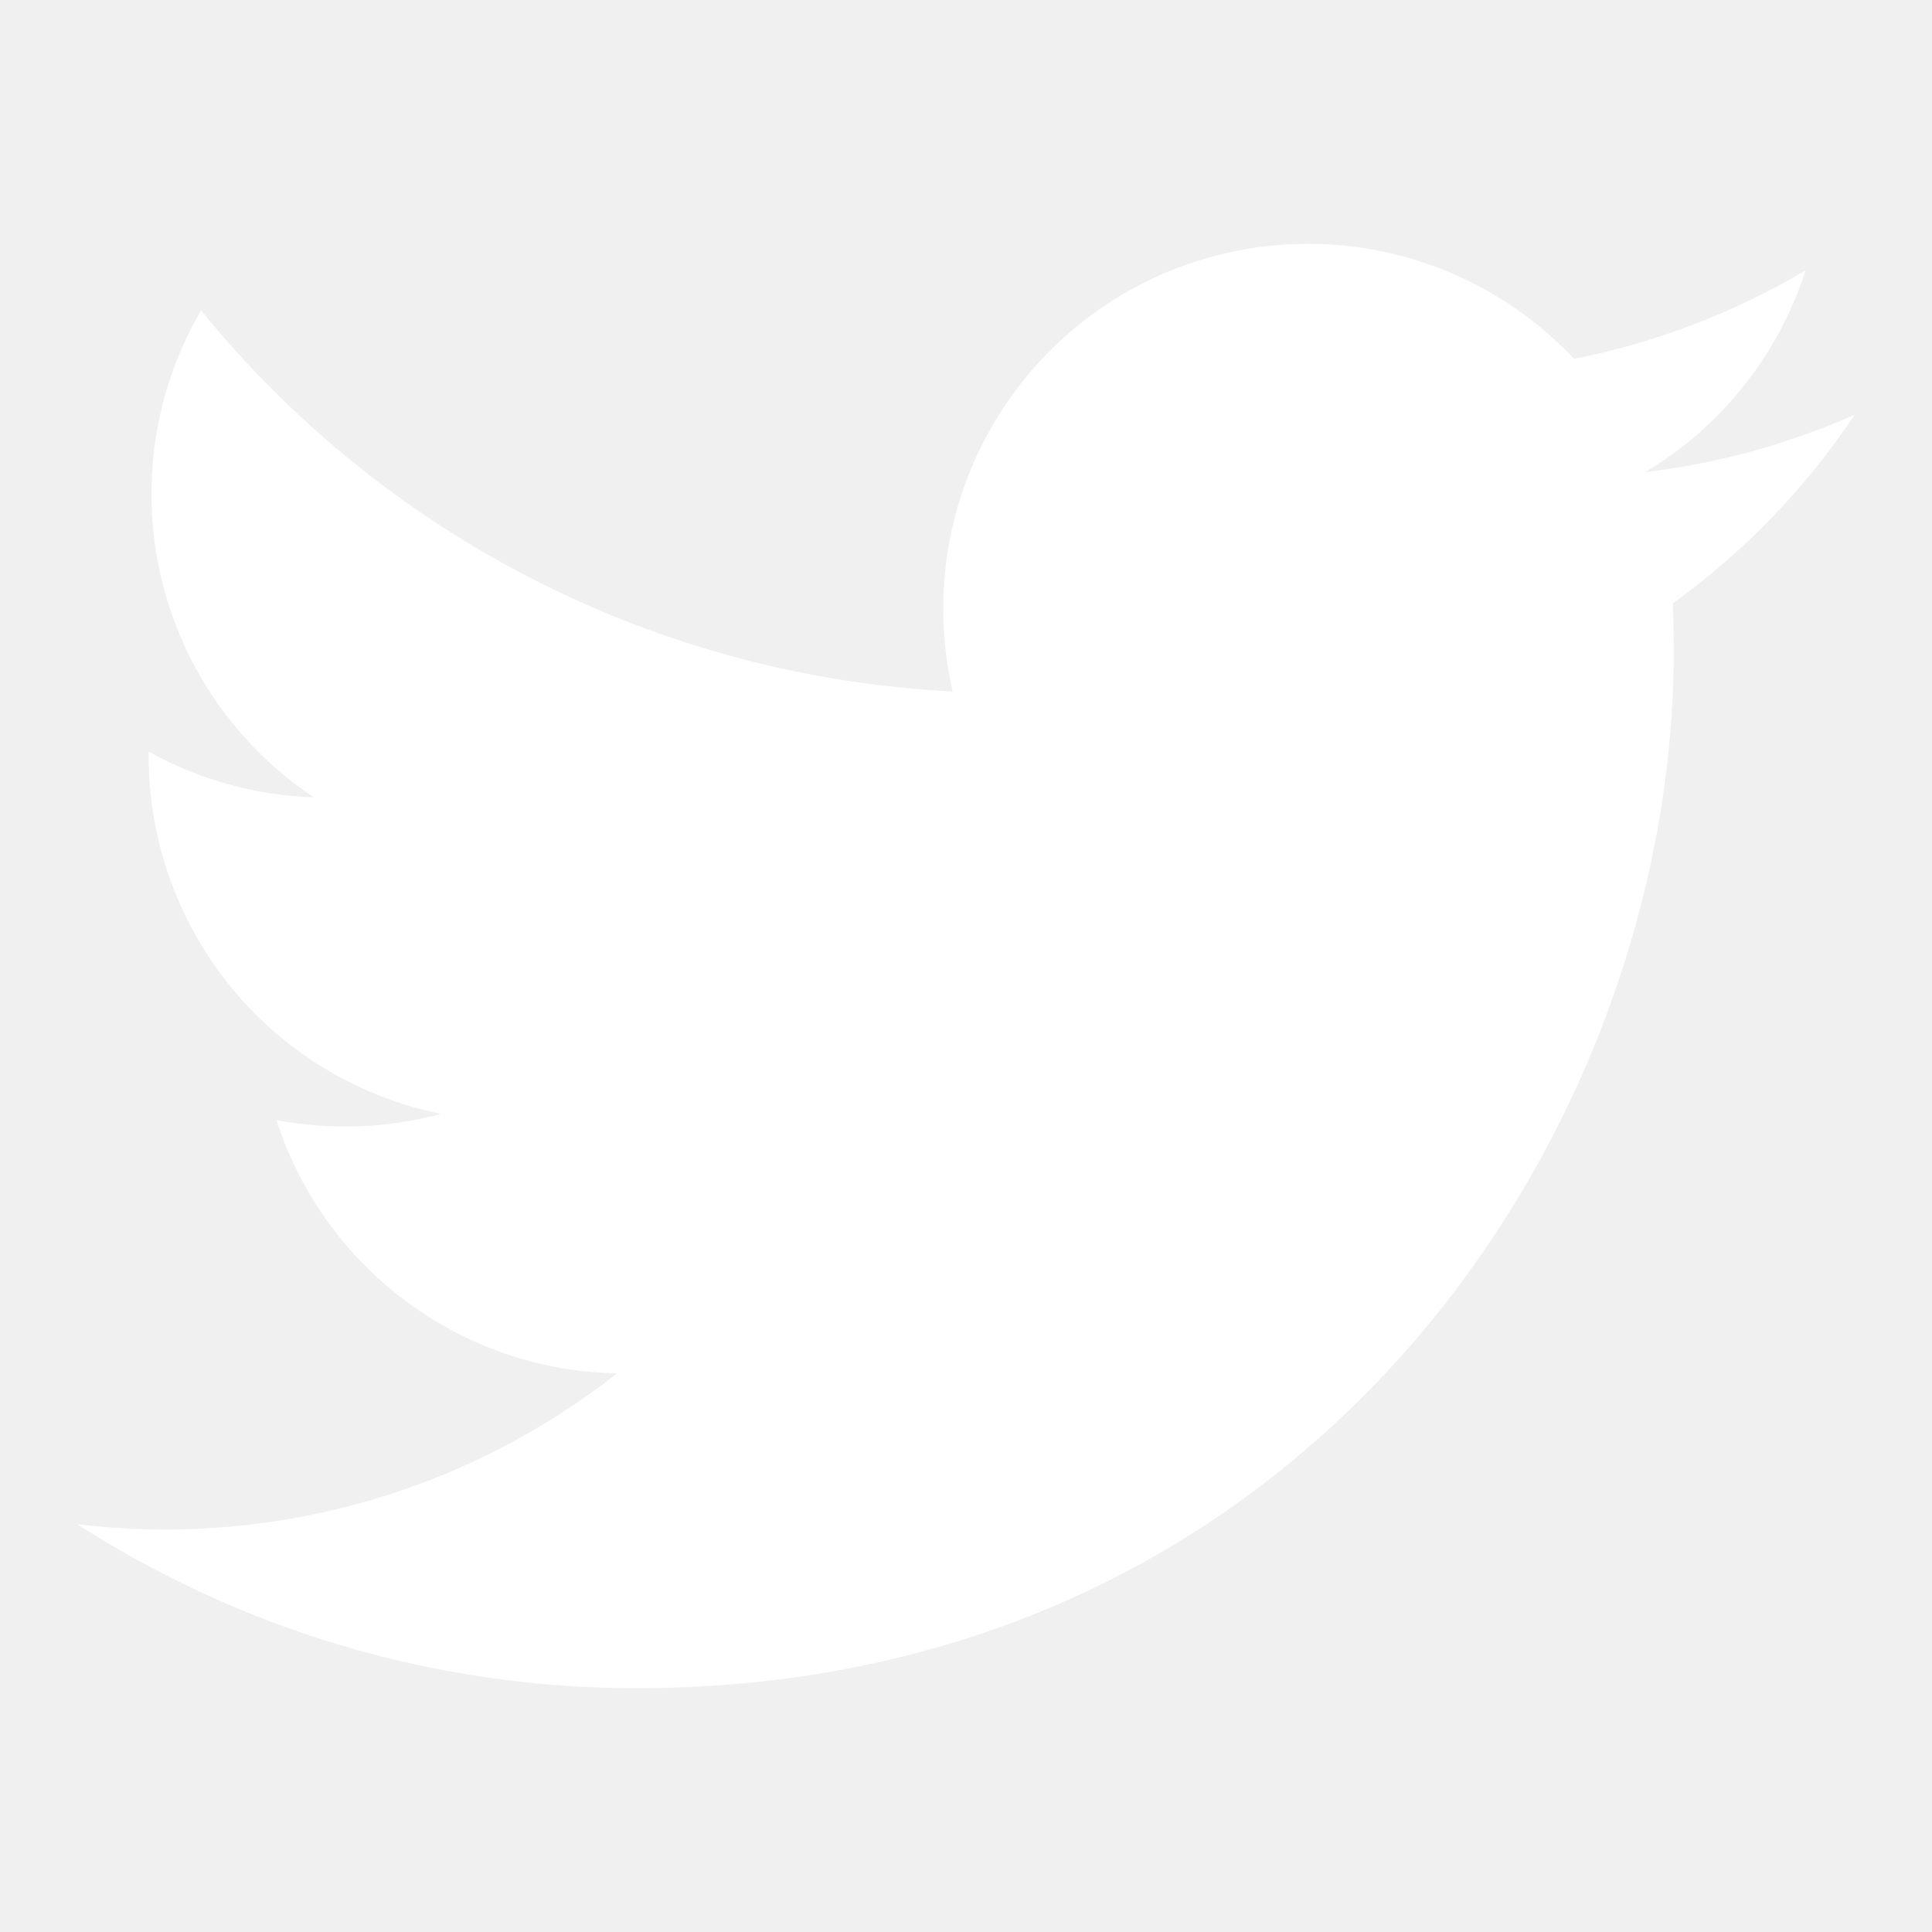
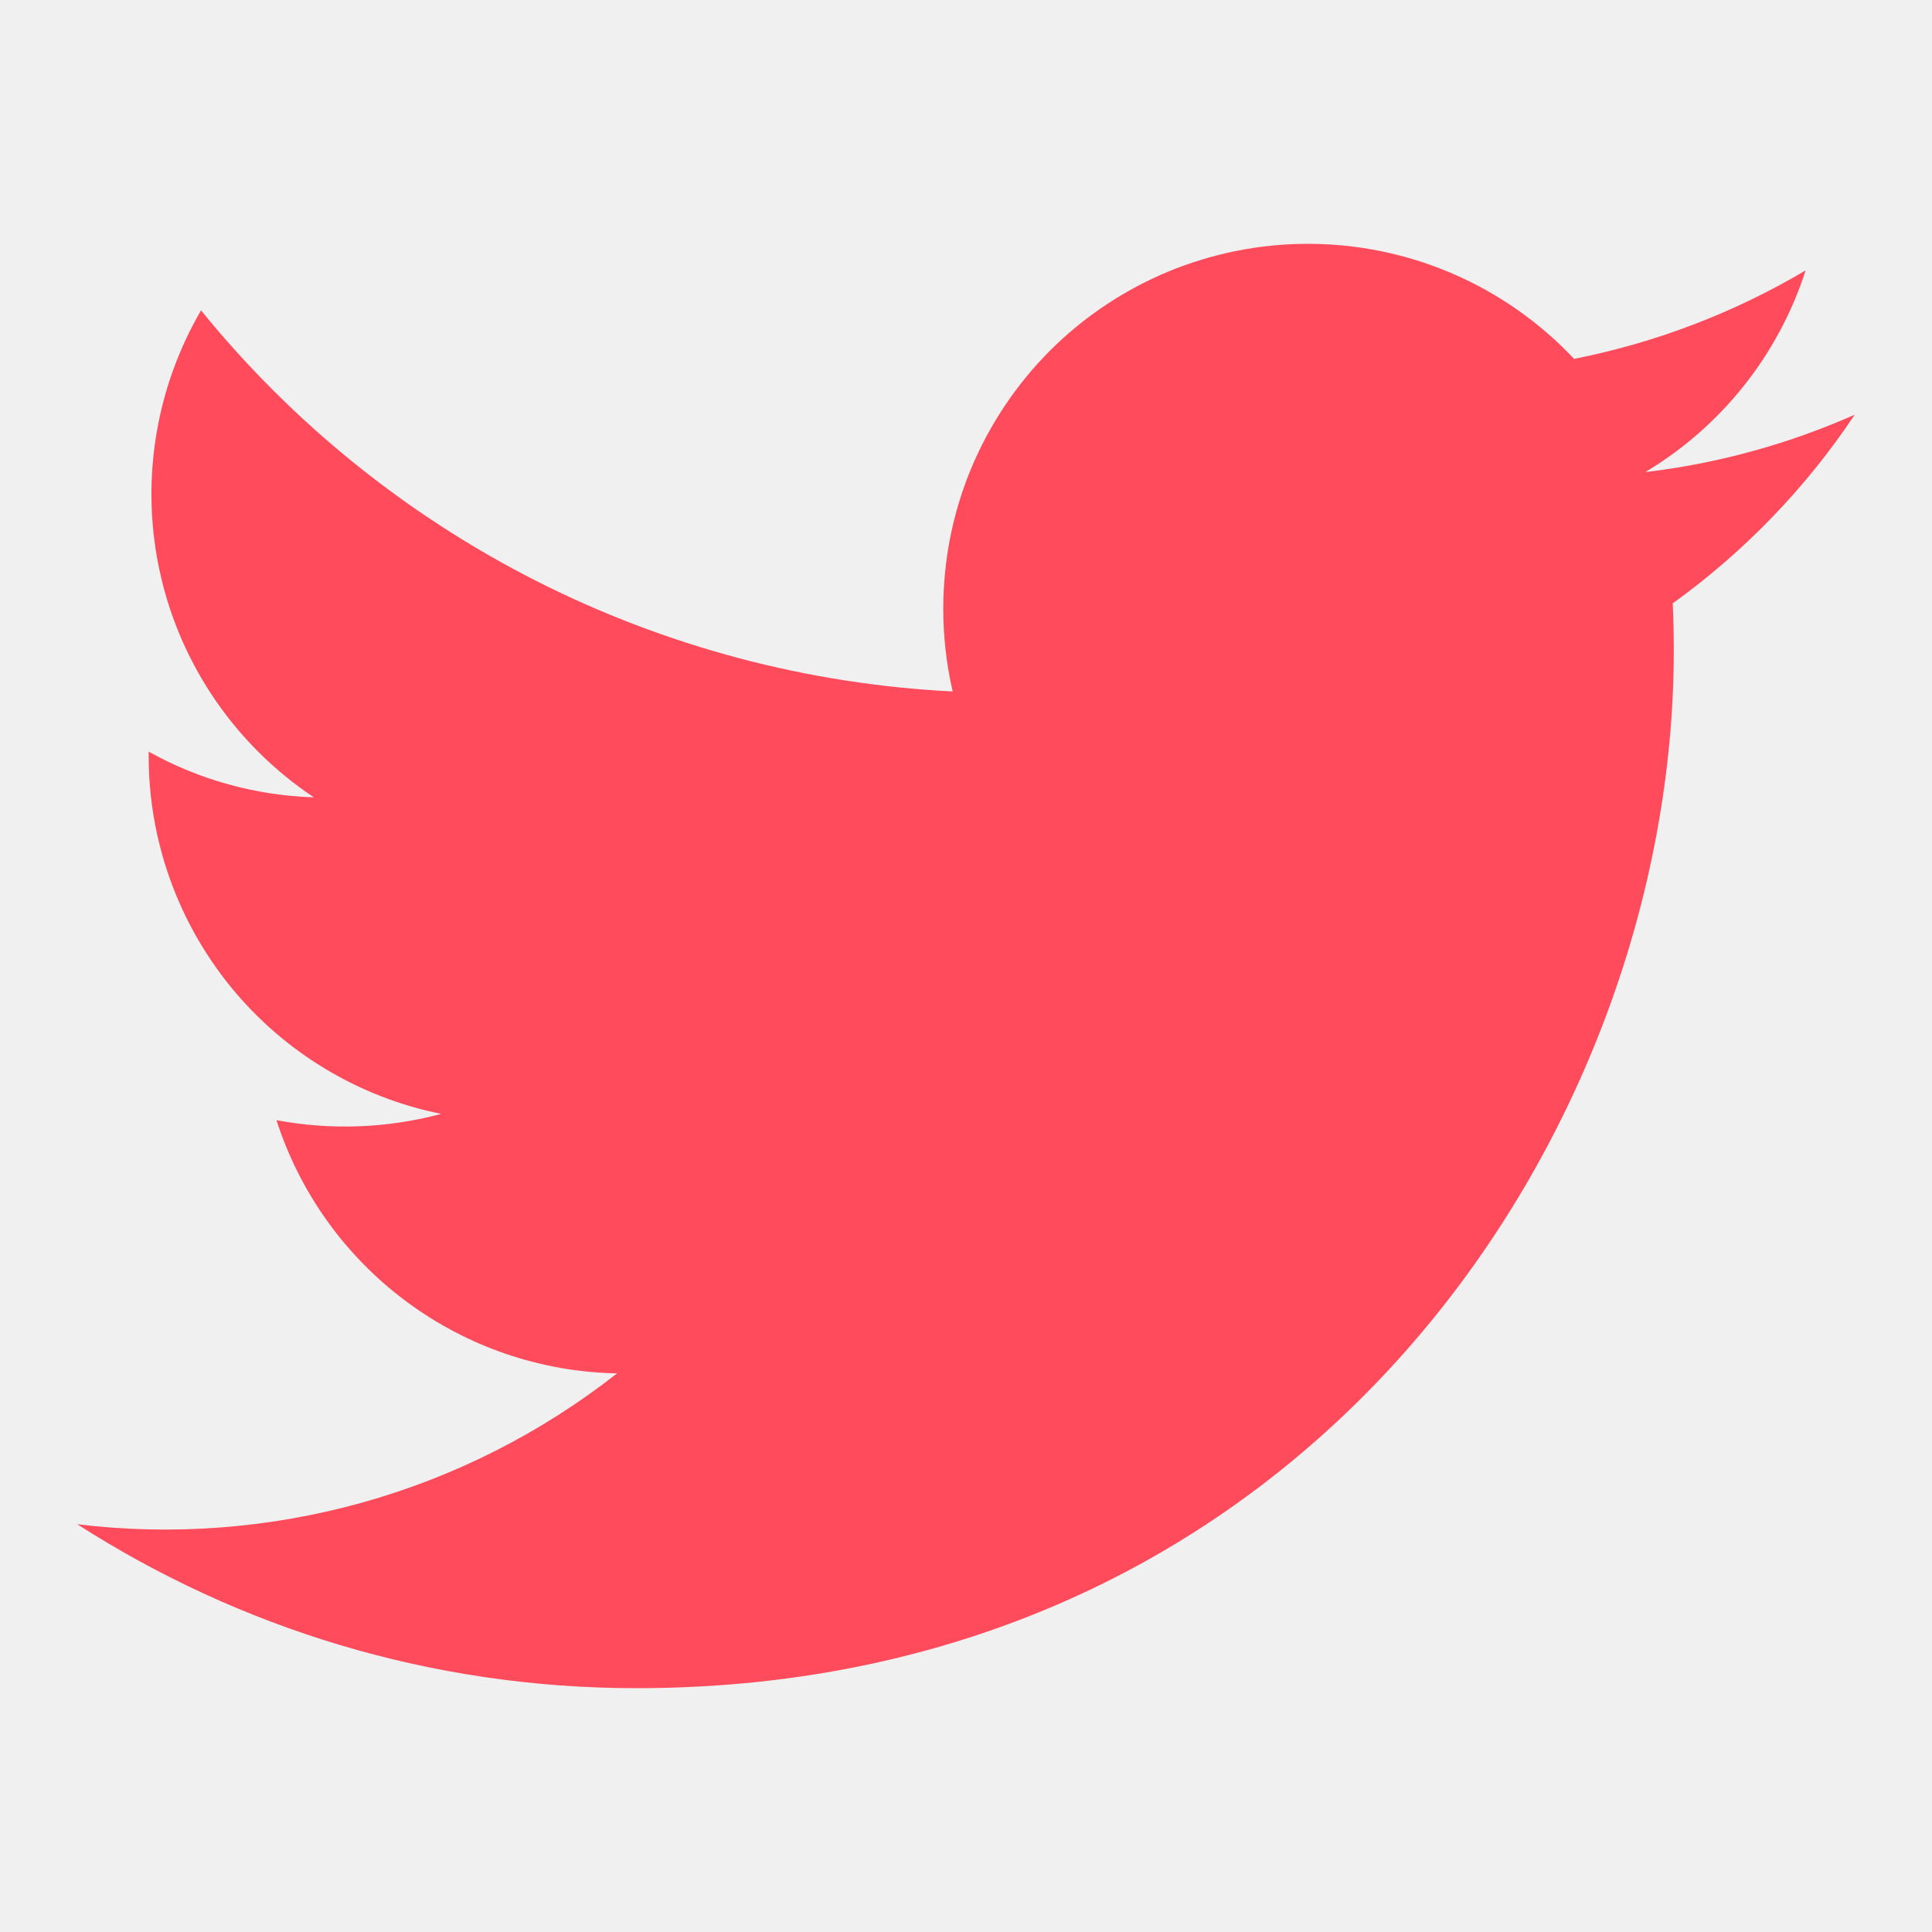
<svg xmlns="http://www.w3.org/2000/svg" width="20" height="20" viewBox="0 0 20 20" fill="none">
-   <path d="M17.316 6.246C17.324 6.408 17.327 6.572 17.327 6.734C17.327 11.724 13.53 17.476 6.587 17.476C4.454 17.476 2.471 16.851 0.8 15.779C1.788 15.899 2.79 15.822 3.749 15.555C4.708 15.287 5.605 14.832 6.388 14.217C5.6 14.203 4.837 13.942 4.205 13.472C3.573 13.002 3.103 12.346 2.862 11.596C3.428 11.702 4.01 11.68 4.567 11.531C3.712 11.358 2.944 10.895 2.392 10.22C1.841 9.545 1.539 8.7 1.539 7.828V7.781C2.063 8.073 2.649 8.235 3.249 8.254C2.449 7.721 1.882 6.902 1.665 5.966C1.448 5.029 1.597 4.044 2.081 3.213C3.029 4.38 4.211 5.334 5.552 6.014C6.892 6.693 8.361 7.083 9.862 7.158C9.797 6.876 9.764 6.587 9.765 6.297C9.765 5.802 9.862 5.311 10.052 4.853C10.242 4.396 10.52 3.98 10.87 3.629C11.221 3.279 11.637 3.001 12.095 2.811C12.553 2.622 13.043 2.524 13.539 2.524C14.055 2.524 14.566 2.629 15.04 2.834C15.515 3.039 15.941 3.339 16.295 3.715C17.14 3.548 17.951 3.238 18.692 2.799C18.41 3.674 17.82 4.416 17.032 4.887C17.78 4.799 18.511 4.598 19.2 4.293C18.694 5.052 18.056 5.713 17.316 6.246V6.246Z" fill="white" />
+   <path d="M17.316 6.246C17.324 6.408 17.327 6.572 17.327 6.734C17.327 11.724 13.53 17.476 6.587 17.476C4.454 17.476 2.471 16.851 0.8 15.779C1.788 15.899 2.79 15.822 3.749 15.555C4.708 15.287 5.605 14.832 6.388 14.217C5.6 14.203 4.837 13.942 4.205 13.472C3.573 13.002 3.103 12.346 2.862 11.596C3.428 11.702 4.01 11.68 4.567 11.531C3.712 11.358 2.944 10.895 2.392 10.22C1.841 9.545 1.539 8.7 1.539 7.828V7.781C2.063 8.073 2.649 8.235 3.249 8.254C2.449 7.721 1.882 6.902 1.665 5.966C1.448 5.029 1.597 4.044 2.081 3.213C3.029 4.38 4.211 5.334 5.552 6.014C6.892 6.693 8.361 7.083 9.862 7.158C9.797 6.876 9.764 6.587 9.765 6.297C9.765 5.802 9.862 5.311 10.052 4.853C10.242 4.396 10.52 3.98 10.87 3.629C11.221 3.279 11.637 3.001 12.095 2.811C12.553 2.622 13.043 2.524 13.539 2.524C14.055 2.524 14.566 2.629 15.04 2.834C15.515 3.039 15.941 3.339 16.295 3.715C17.14 3.548 17.951 3.238 18.692 2.799C18.41 3.674 17.82 4.416 17.032 4.887C17.78 4.799 18.511 4.598 19.2 4.293C18.694 5.052 18.056 5.713 17.316 6.246V6.246Z" fill="#FF4B5B" />
</svg>
